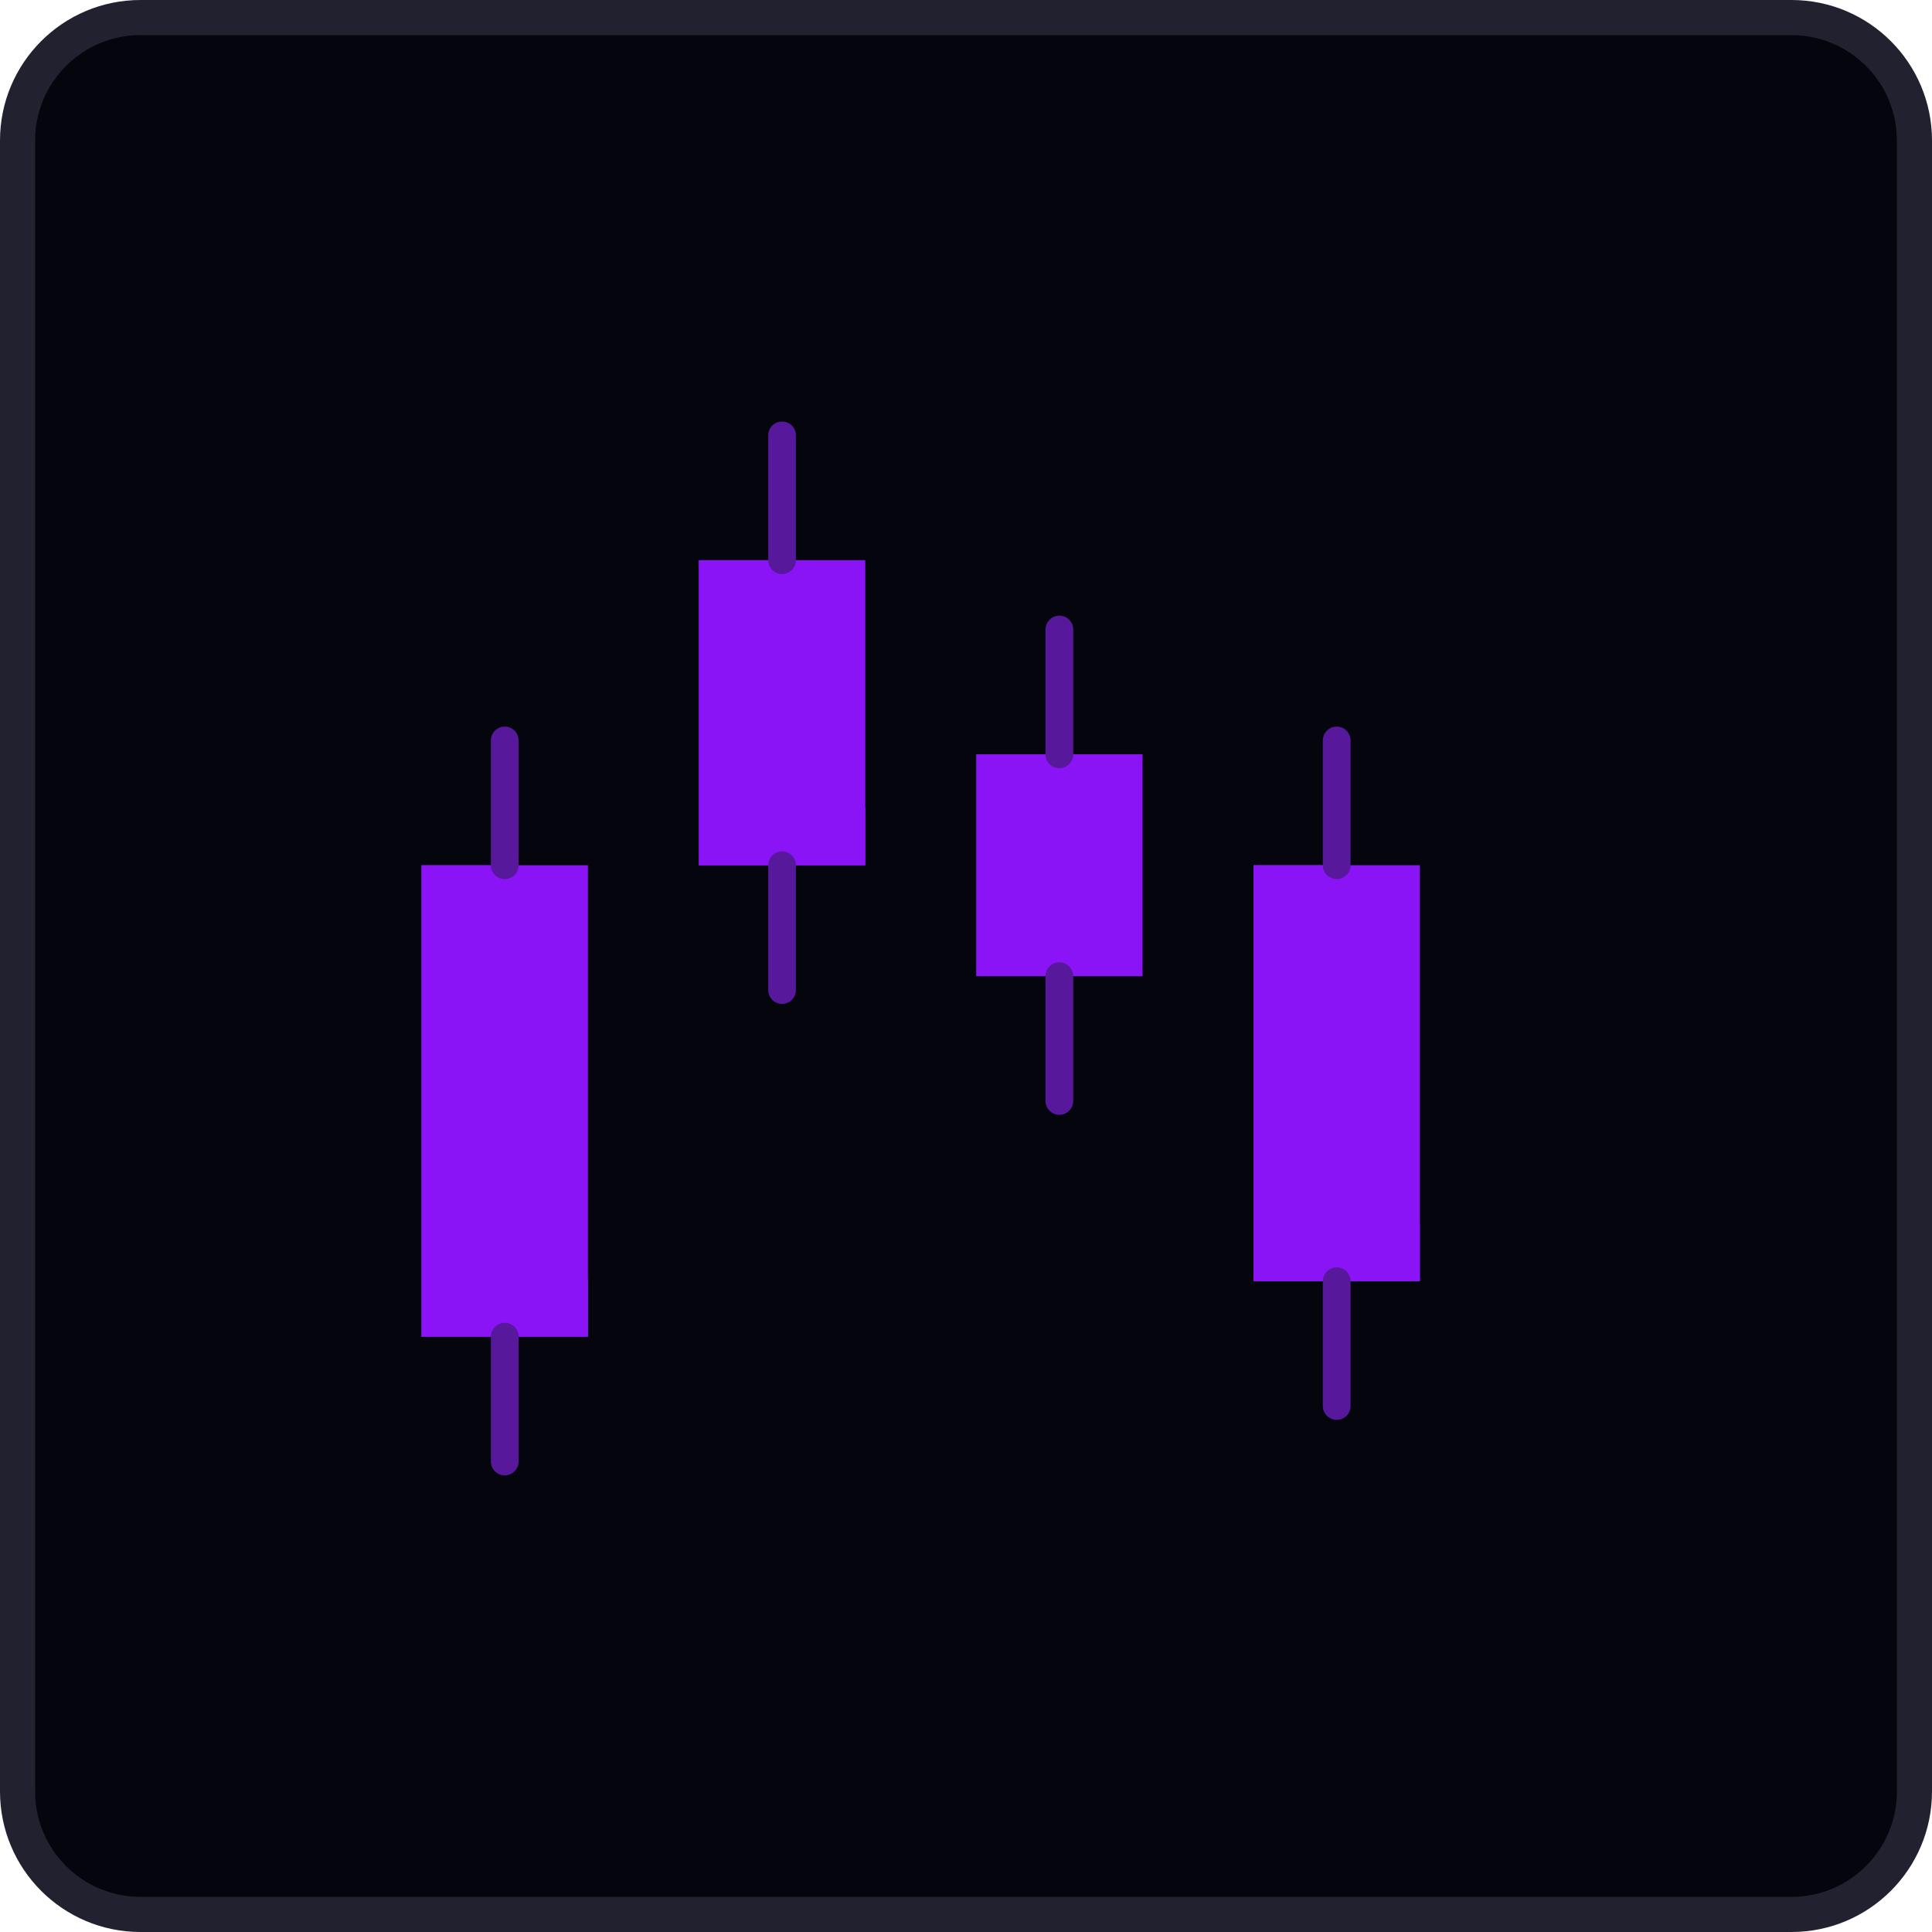
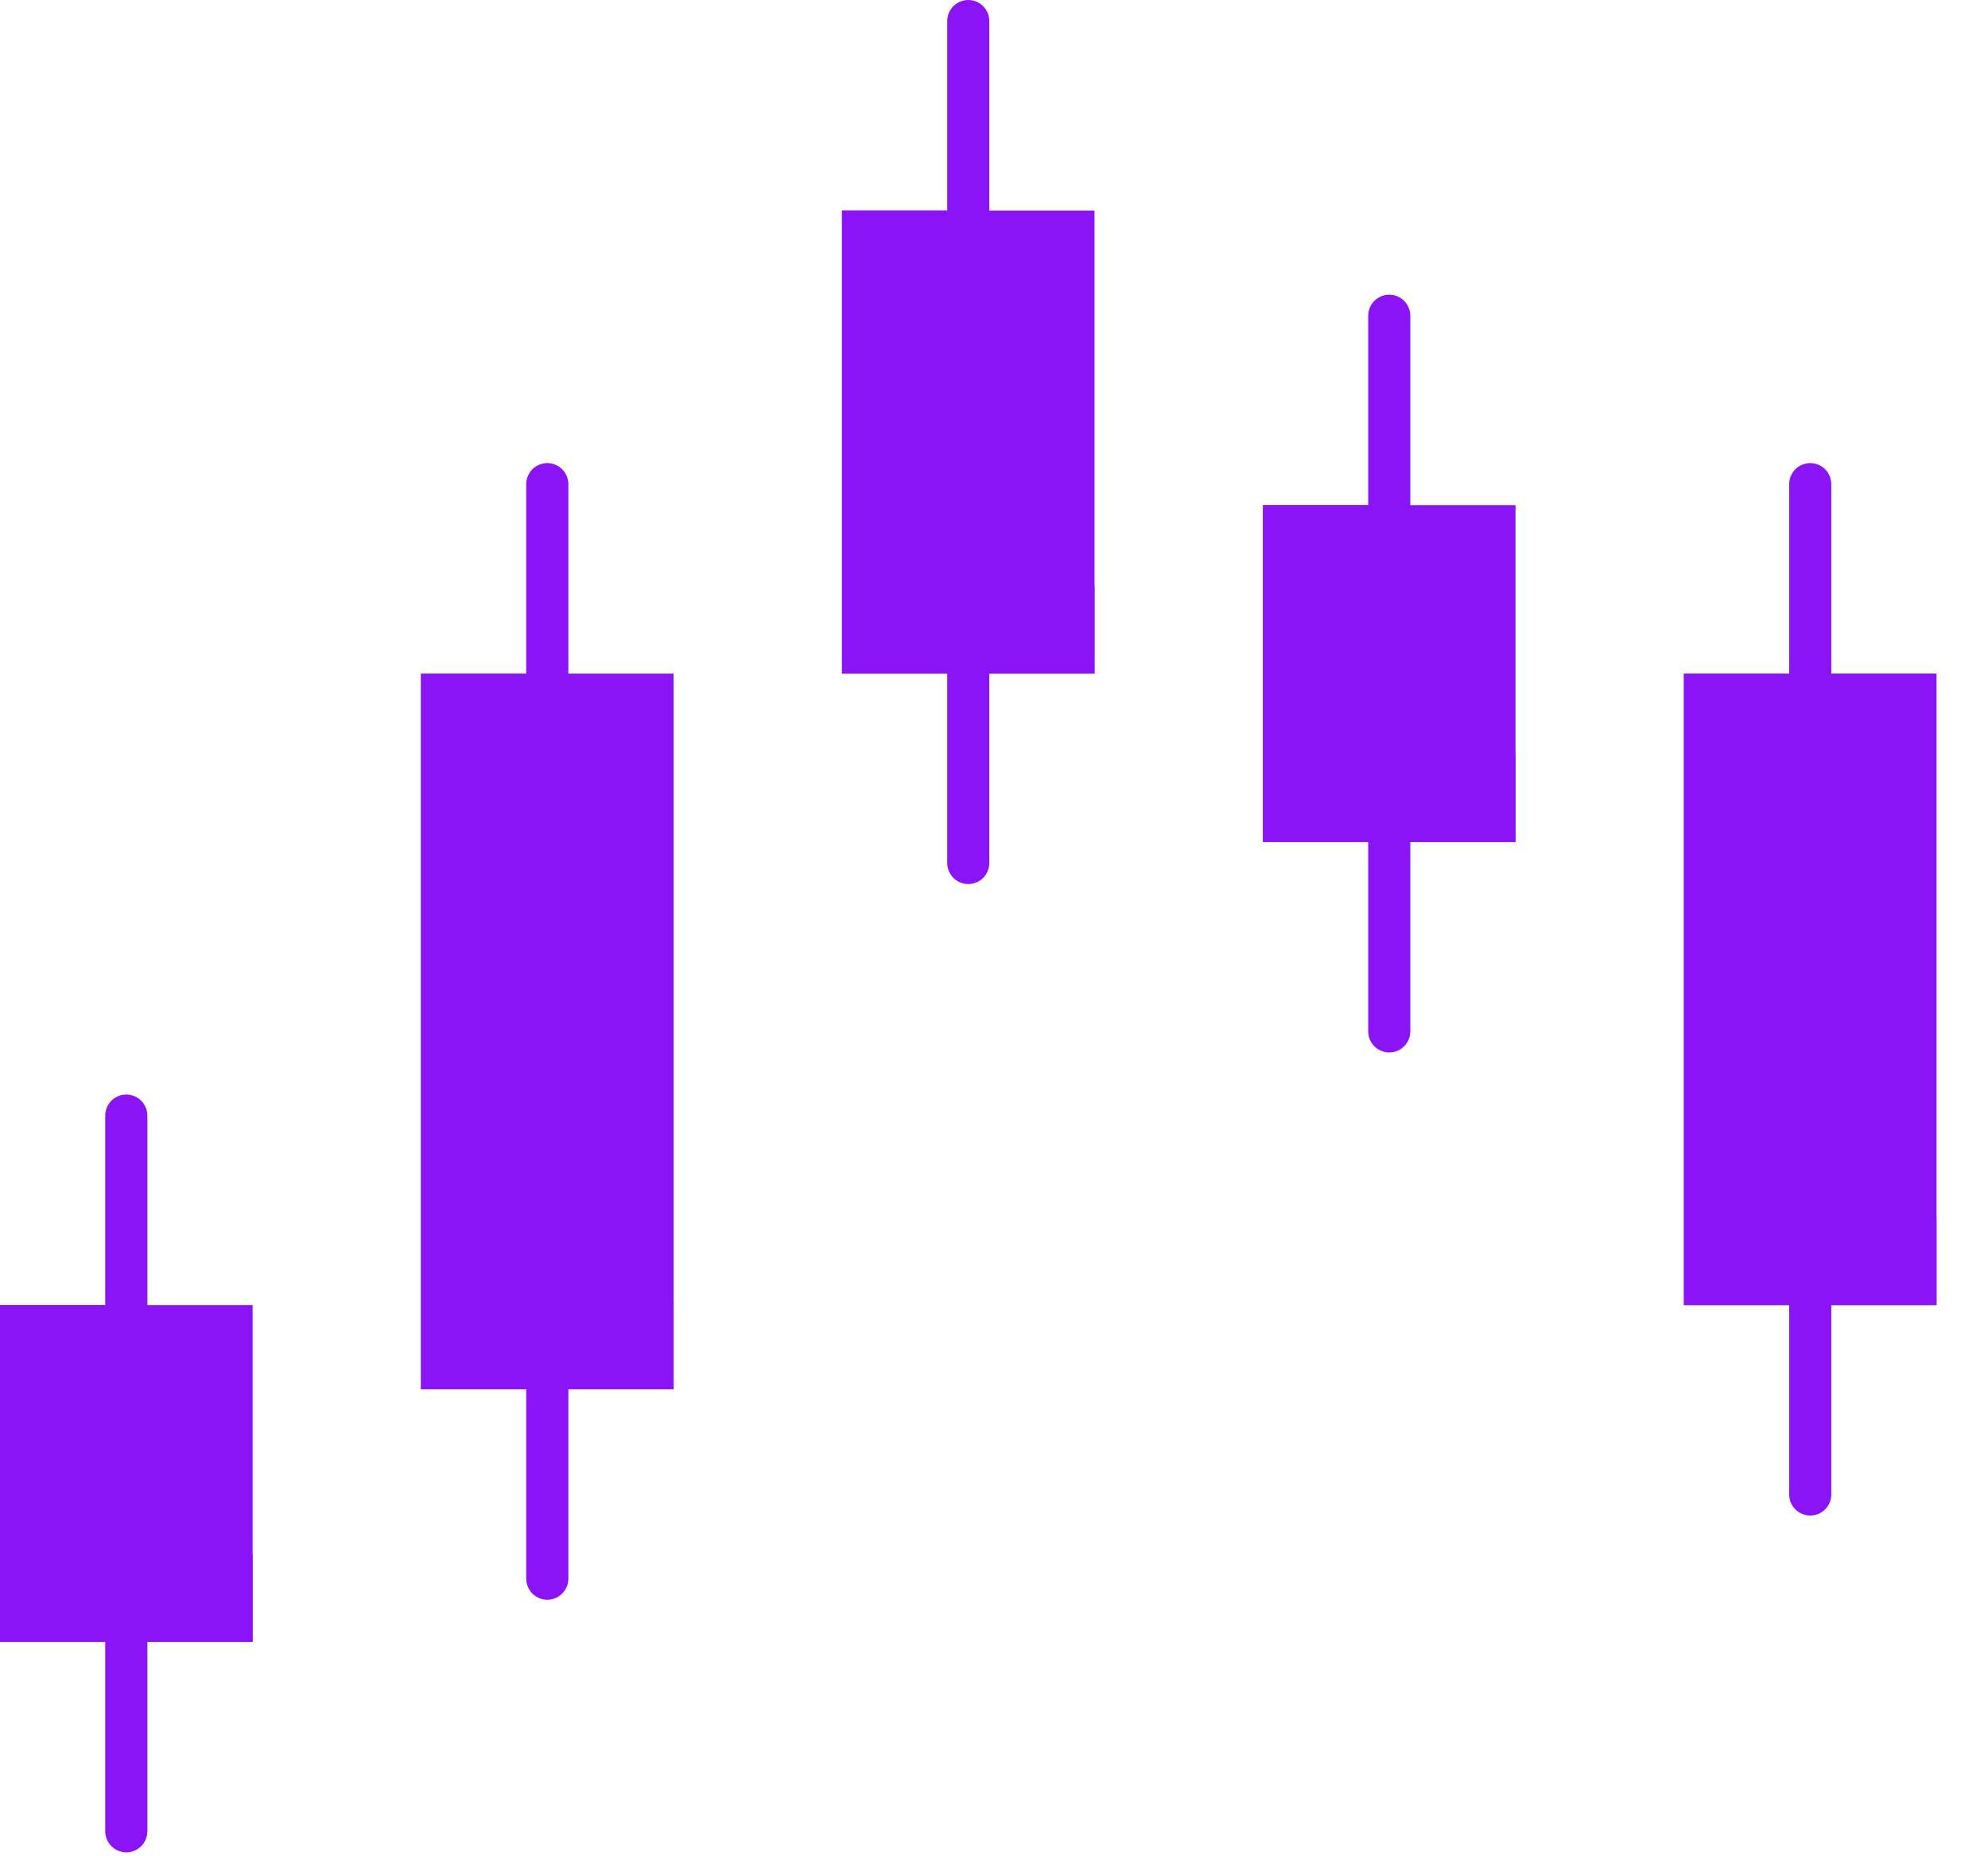
- <svg xmlns="http://www.w3.org/2000/svg" width="55" height="55" viewBox="0 0 55 55" fill="none">
-   <rect x="0.5" y="0.5" width="54" height="54" rx="3.5" fill="#05050E" stroke="#212130" />
-   <path d="M35.684 24.631H40.421V36.473H35.684V24.631ZM27.79 21.473H32.526V27.789H27.79V21.473Z" fill="#8A14F6" />
-   <path d="M19.895 15.948H24.632V24.632H19.895V15.948ZM12 24.632H16.737V38.053H12V24.632Z" fill="#8A14F6" />
-   <path d="M21.86 21.409V15.948H19.895V24.632H24.632V22.988H23.439C23.02 22.988 22.618 22.821 22.322 22.525C22.026 22.229 21.86 21.827 21.86 21.409V21.409ZM13.965 34.83V24.632H12V38.053H16.737V36.408H15.544C15.125 36.408 14.724 36.242 14.428 35.946C14.131 35.65 13.965 35.248 13.965 34.83Z" fill="#8A14F6" />
-   <path d="M37.649 33.249V24.631H35.684V36.473H40.421V34.828H39.228C38.809 34.828 38.408 34.662 38.112 34.366C37.816 34.07 37.649 33.668 37.649 33.249Z" fill="#8A14F6" />
-   <path d="M14.369 25.026C14.264 25.026 14.164 24.985 14.089 24.911C14.015 24.837 13.974 24.736 13.974 24.632V21.079C13.974 20.974 14.015 20.874 14.089 20.8C14.164 20.726 14.264 20.684 14.369 20.684C14.473 20.684 14.574 20.726 14.648 20.8C14.722 20.874 14.763 20.974 14.763 21.079V24.632C14.763 24.736 14.722 24.837 14.648 24.911C14.574 24.985 14.473 25.026 14.369 25.026ZM14.369 42C14.264 42 14.164 41.958 14.089 41.884C14.015 41.81 13.974 41.71 13.974 41.605V38.053C13.974 37.948 14.015 37.847 14.089 37.773C14.164 37.7 14.264 37.658 14.369 37.658C14.473 37.658 14.574 37.7 14.648 37.773C14.722 37.847 14.763 37.948 14.763 38.053V41.605C14.763 41.71 14.722 41.81 14.648 41.884C14.574 41.958 14.473 42 14.369 42ZM38.053 25.026C37.948 25.026 37.848 24.985 37.774 24.911C37.7 24.837 37.658 24.736 37.658 24.632V21.079C37.658 20.974 37.7 20.874 37.774 20.8C37.848 20.726 37.948 20.684 38.053 20.684C38.157 20.684 38.258 20.726 38.332 20.8C38.406 20.874 38.448 20.974 38.448 21.079V24.632C38.448 24.736 38.406 24.837 38.332 24.911C38.258 24.985 38.157 25.026 38.053 25.026ZM38.053 40.421C37.948 40.421 37.848 40.38 37.774 40.305C37.7 40.231 37.658 40.131 37.658 40.026V36.474C37.658 36.369 37.7 36.269 37.774 36.195C37.848 36.12 37.948 36.079 38.053 36.079C38.157 36.079 38.258 36.12 38.332 36.195C38.406 36.269 38.448 36.369 38.448 36.474V40.026C38.448 40.131 38.406 40.231 38.332 40.305C38.258 40.38 38.157 40.421 38.053 40.421ZM30.158 21.868C30.053 21.868 29.953 21.827 29.879 21.753C29.805 21.679 29.763 21.578 29.763 21.474V17.921C29.763 17.816 29.805 17.716 29.879 17.642C29.953 17.568 30.053 17.526 30.158 17.526C30.263 17.526 30.363 17.568 30.437 17.642C30.511 17.716 30.553 17.816 30.553 17.921V21.474C30.553 21.578 30.511 21.679 30.437 21.753C30.363 21.827 30.263 21.868 30.158 21.868ZM30.158 31.737C30.053 31.737 29.953 31.695 29.879 31.621C29.805 31.547 29.763 31.447 29.763 31.342V27.79C29.763 27.685 29.805 27.584 29.879 27.51C29.953 27.436 30.053 27.395 30.158 27.395C30.263 27.395 30.363 27.436 30.437 27.51C30.511 27.584 30.553 27.685 30.553 27.79V31.342C30.553 31.447 30.511 31.547 30.437 31.621C30.363 31.695 30.263 31.737 30.158 31.737ZM22.263 16.342C22.159 16.342 22.058 16.3 21.984 16.227C21.91 16.152 21.869 16.052 21.869 15.947V12.395C21.869 12.29 21.91 12.19 21.984 12.116C22.058 12.042 22.159 12 22.263 12C22.368 12 22.468 12.042 22.543 12.116C22.616 12.19 22.658 12.29 22.658 12.395V15.947C22.658 16.052 22.616 16.152 22.543 16.227C22.468 16.3 22.368 16.342 22.263 16.342ZM22.263 28.579C22.159 28.579 22.058 28.537 21.984 28.463C21.91 28.389 21.869 28.289 21.869 28.184V24.632C21.869 24.527 21.91 24.427 21.984 24.352C22.058 24.278 22.159 24.237 22.263 24.237C22.368 24.237 22.468 24.278 22.543 24.352C22.616 24.427 22.658 24.527 22.658 24.632V28.184C22.658 28.289 22.616 28.389 22.543 28.463C22.468 28.537 22.368 28.579 22.263 28.579Z" fill="#57189C" />
+ <svg xmlns="http://www.w3.org/2000/svg" width="30" height="28" viewBox="0 0 30 28" fill="none">
+   <path d="M25.412 10.164H29.223V19.694H25.412V10.164ZM19.059 7.623H22.87V12.706H19.059V7.623Z" fill="#8A14F6" />
+   <path d="M12.706 3.177H16.517V10.165H12.706V3.177ZM6.353 10.165H10.165V20.965H6.353V10.165Z" fill="#8A14F6" />
+   <path d="M0 19.694H3.812V24.777H0V19.694Z" fill="#8A14F6" />
+   <path d="M1.581 22.182V19.694H0V24.776H3.812V23.453H2.852C2.515 23.453 2.192 23.319 1.953 23.081C1.715 22.842 1.581 22.519 1.581 22.182ZM20.64 10.112V7.623H19.059V12.706H22.87V11.382H21.91C21.573 11.382 21.25 11.248 21.012 11.01C20.774 10.772 20.64 10.449 20.64 10.112Z" fill="#8A14F6" />
+   <path d="M14.287 7.571V3.177H12.706V10.165H16.517V8.841H15.557C15.22 8.841 14.897 8.707 14.659 8.469C14.421 8.231 14.287 7.908 14.287 7.571V7.571ZM7.934 18.371V10.165H6.353V20.965H10.165V19.641H9.205C8.868 19.641 8.544 19.507 8.306 19.269C8.068 19.031 7.934 18.708 7.934 18.371Z" fill="#8A14F6" />
+   <path d="M26.993 17.1V10.164H25.411V19.694H29.223V18.37H28.263C27.926 18.37 27.603 18.236 27.365 17.998C27.127 17.76 26.993 17.437 26.993 17.1Z" fill="#8A14F6" />
+   <path d="M1.906 27.953C1.822 27.953 1.741 27.919 1.681 27.86C1.622 27.8 1.588 27.719 1.588 27.635V24.776C1.588 24.692 1.622 24.611 1.681 24.552C1.741 24.492 1.822 24.459 1.906 24.459C1.99 24.459 2.071 24.492 2.131 24.552C2.19 24.611 2.224 24.692 2.224 24.776V27.635C2.224 27.719 2.19 27.8 2.131 27.86C2.071 27.919 1.99 27.953 1.906 27.953ZM1.906 20.012C1.822 20.012 1.741 19.978 1.681 19.919C1.622 19.859 1.588 19.778 1.588 19.694V16.835C1.588 16.751 1.622 16.67 1.681 16.61C1.741 16.551 1.822 16.517 1.906 16.517C1.99 16.517 2.071 16.551 2.131 16.61C2.19 16.67 2.224 16.751 2.224 16.835V19.694C2.224 19.778 2.19 19.859 2.131 19.919C2.071 19.978 1.99 20.012 1.906 20.012ZM8.259 10.482C8.175 10.482 8.094 10.449 8.034 10.389C7.975 10.33 7.941 10.249 7.941 10.165V7.306C7.941 7.222 7.975 7.141 8.034 7.081C8.094 7.022 8.175 6.988 8.259 6.988C8.343 6.988 8.424 7.022 8.483 7.081C8.543 7.141 8.577 7.222 8.577 7.306V10.165C8.577 10.249 8.543 10.33 8.483 10.389C8.424 10.449 8.343 10.482 8.259 10.482ZM8.259 24.141C8.175 24.141 8.094 24.107 8.034 24.048C7.975 23.988 7.941 23.907 7.941 23.823V20.964C7.941 20.88 7.975 20.799 8.034 20.74C8.094 20.68 8.175 20.647 8.259 20.647C8.343 20.647 8.424 20.68 8.483 20.74C8.543 20.799 8.577 20.88 8.577 20.964V23.823C8.577 23.907 8.543 23.988 8.483 24.048C8.424 24.107 8.343 24.141 8.259 24.141ZM27.317 10.482C27.233 10.482 27.152 10.449 27.093 10.389C27.033 10.33 27 10.249 27 10.165V7.306C27 7.222 27.033 7.141 27.093 7.081C27.152 7.022 27.233 6.988 27.317 6.988C27.402 6.988 27.483 7.022 27.542 7.081C27.602 7.141 27.635 7.222 27.635 7.306V10.165C27.635 10.249 27.602 10.33 27.542 10.389C27.483 10.449 27.402 10.482 27.317 10.482ZM27.317 22.87C27.233 22.87 27.152 22.837 27.093 22.777C27.033 22.718 27 22.637 27 22.553V19.694C27 19.61 27.033 19.529 27.093 19.469C27.152 19.41 27.233 19.376 27.317 19.376C27.402 19.376 27.483 19.41 27.542 19.469C27.602 19.529 27.635 19.61 27.635 19.694V22.553C27.635 22.637 27.602 22.718 27.542 22.777C27.483 22.837 27.402 22.87 27.317 22.87ZM20.965 7.941C20.88 7.941 20.8 7.908 20.74 7.848C20.68 7.788 20.647 7.708 20.647 7.623V4.765C20.647 4.68 20.68 4.6 20.74 4.54C20.8 4.48 20.88 4.447 20.965 4.447C21.049 4.447 21.13 4.48 21.189 4.54C21.249 4.6 21.282 4.68 21.282 4.765V7.623C21.282 7.708 21.249 7.788 21.189 7.848C21.13 7.908 21.049 7.941 20.965 7.941ZM20.965 15.882C20.88 15.882 20.8 15.849 20.74 15.789C20.68 15.729 20.647 15.649 20.647 15.565V12.706C20.647 12.621 20.68 12.541 20.74 12.481C20.8 12.421 20.88 12.388 20.965 12.388C21.049 12.388 21.13 12.421 21.189 12.481C21.249 12.541 21.282 12.621 21.282 12.706V15.565C21.282 15.649 21.249 15.729 21.189 15.789C21.13 15.849 21.049 15.882 20.965 15.882ZM14.612 3.494C14.527 3.494 14.447 3.461 14.387 3.401C14.328 3.341 14.294 3.261 14.294 3.176V0.318C14.294 0.233 14.328 0.153 14.387 0.093C14.447 0.033 14.527 0 14.612 0C14.696 0 14.777 0.033 14.836 0.093C14.896 0.153 14.929 0.233 14.929 0.318V3.176C14.929 3.261 14.896 3.341 14.836 3.401C14.777 3.461 14.696 3.494 14.612 3.494ZM14.612 13.341C14.527 13.341 14.447 13.307 14.387 13.248C14.328 13.188 14.294 13.108 14.294 13.023V10.165C14.294 10.08 14.328 10 14.387 9.94C14.447 9.88 14.527 9.847 14.612 9.847C14.696 9.847 14.777 9.88 14.836 9.94C14.896 10 14.929 10.08 14.929 10.165V13.023C14.929 13.108 14.896 13.188 14.836 13.248C14.777 13.307 14.696 13.341 14.612 13.341Z" fill="#8A14F6" />
</svg>
